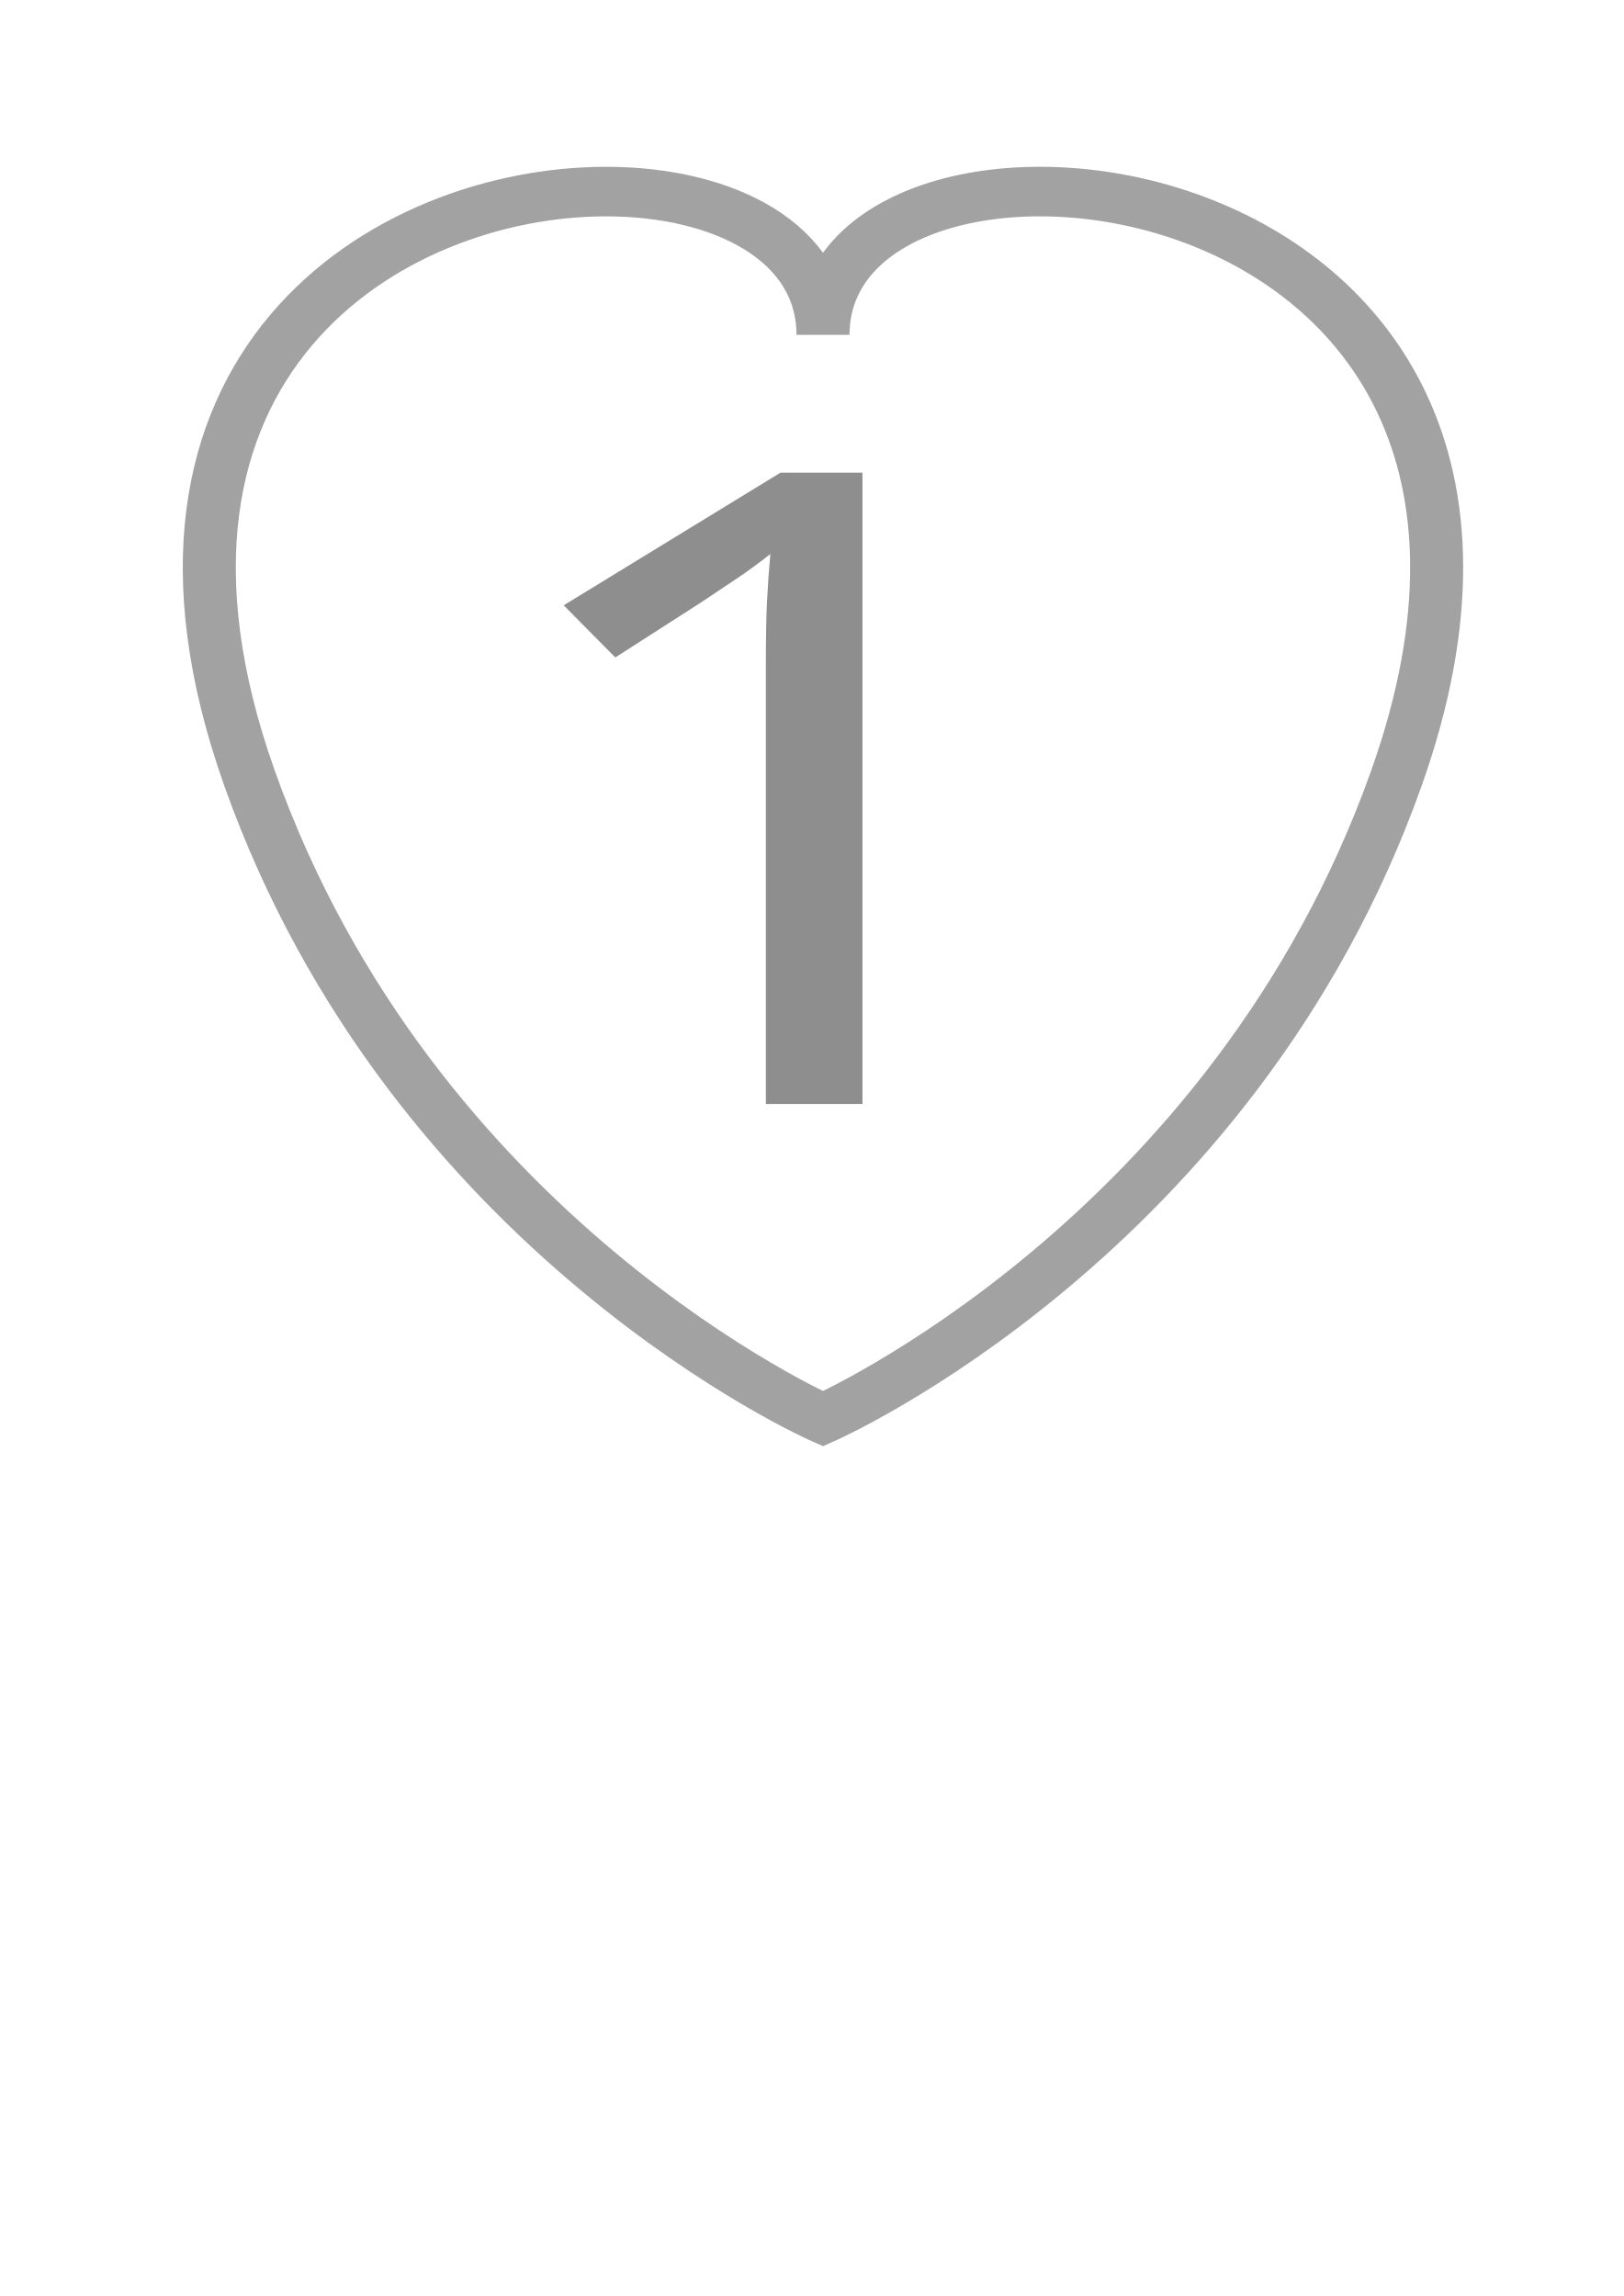
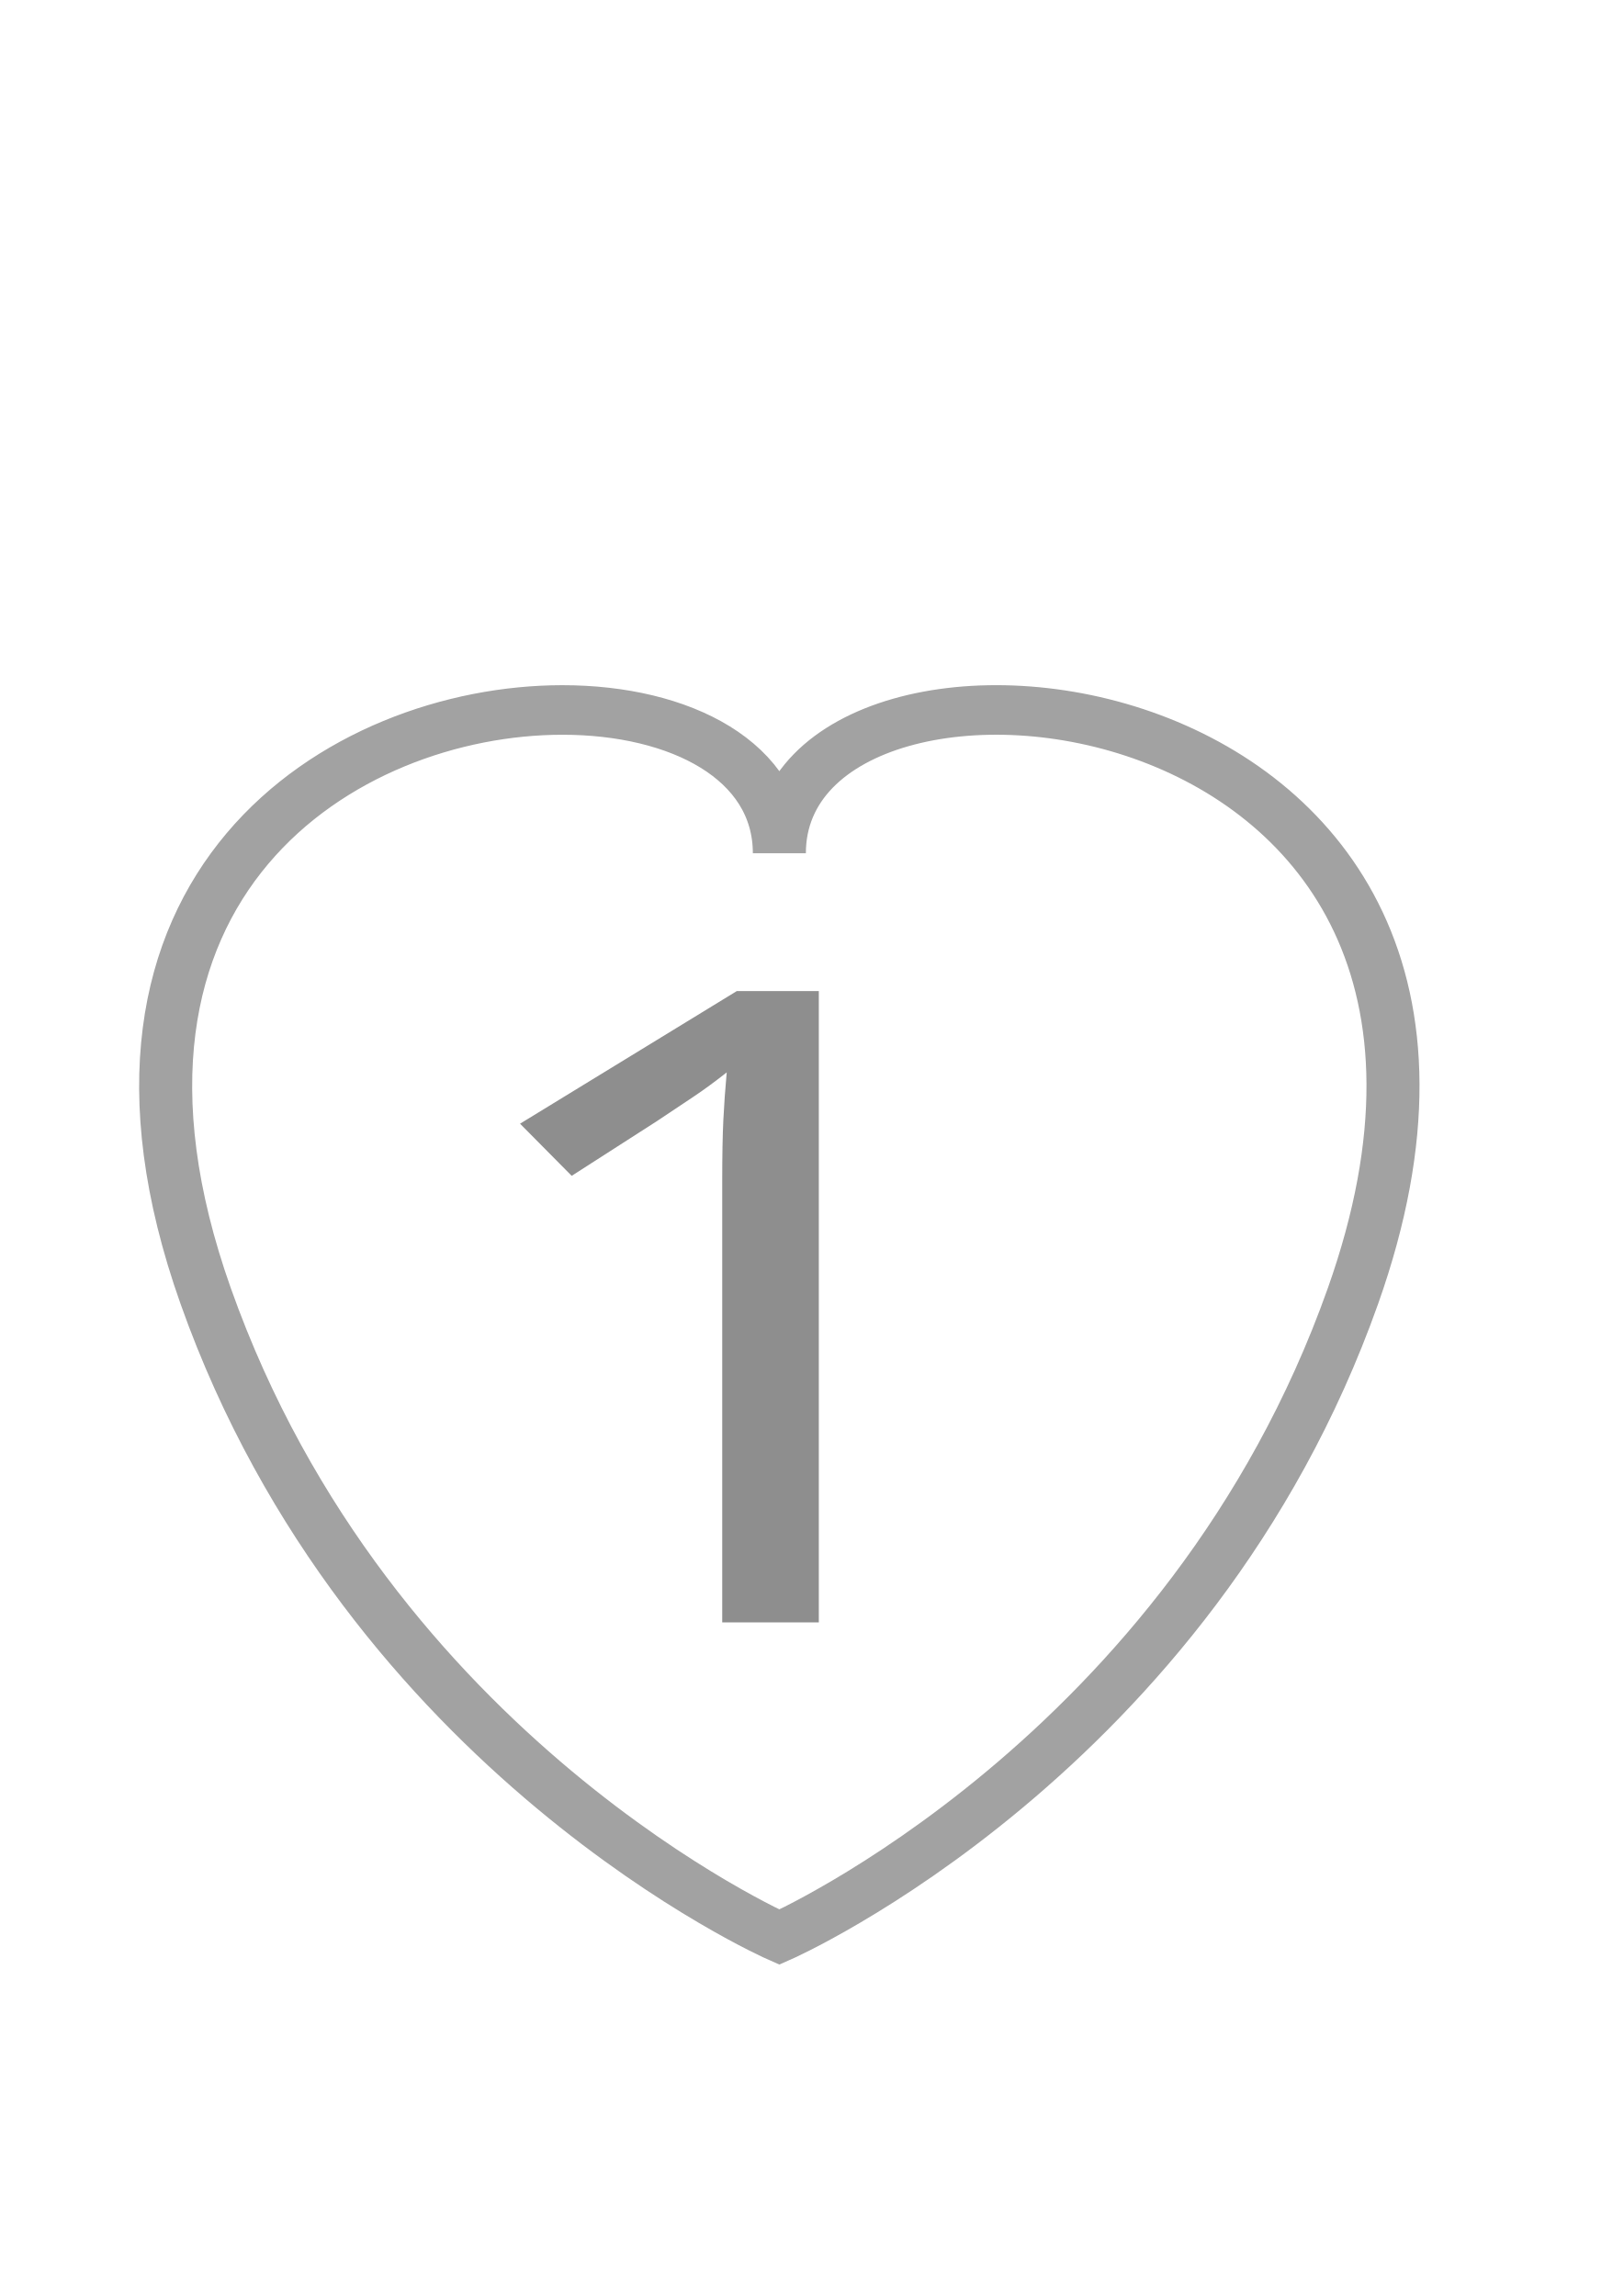
- <svg xmlns="http://www.w3.org/2000/svg" width="744.094" height="1052.362" id="svg2" version="1.1">
-   <defs id="defs4" />
+ <svg xmlns="http://www.w3.org/2000/svg" width="744.094" height="1052.362" id="svg3012" version="1.1">
+   <defs id="defs3014" />
  <g id="layer1">
-     <g id="g3811" transform="matrix(1,0,0,0.9348376,0,5.721548)">
+     <g id="g3811" transform="matrix(1,0,0,0.9348376,-19.99859,243.3212)">
      <path id="path2991" d="M 277.688,87.812 C 177.711,87.844 47.286,173.248 114.281,375.219 189.178,601.011 377.156,689.5 377.156,689.5 c 0,0 187.947,-88.489 262.844,-314.281 C 743.318,63.746 377.156,29.491 377.156,158.062 c 0,-45.201 -45.264,-70.267 -99.469,-70.25 z" style="fill:none;stroke:#000000;stroke-width:24.3;stroke-linecap:butt;stroke-linejoin:miter;stroke-miterlimit:4;stroke-opacity:0.367;stroke-dasharray:none" />
      <text transform="scale(1.089634,0.9177394)" id="text3031" y="583.133" x="195.024" style="font-size:472.387px;font-style:normal;font-weight:normal;line-height:125%;letter-spacing:0px;word-spacing:0px;fill:#000000;fill-opacity:0.442;stroke:none;font-family:Sans" xml:space="preserve">
        <tspan y="583.133" x="195.024" id="tspan3033">1</tspan>
      </text>
    </g>
-     <flowRoot xml:space="preserve" id="flowRoot3035" style="fill:black;stroke:none;stroke-opacity:1;stroke-width:1px;stroke-linejoin:miter;stroke-linecap:butt;fill-opacity:1;font-family:Sans;font-style:normal;font-weight:normal;font-size:40px;line-height:125%;letter-spacing:0px;word-spacing:0px">
-       <flowRegion id="flowRegion3037">
-         <rect id="rect3039" width="127.279" height="137.381" x="248.498" y="363.438" />
-       </flowRegion>
-       <flowPara id="flowPara3041" />
-     </flowRoot>
  </g>
</svg>
